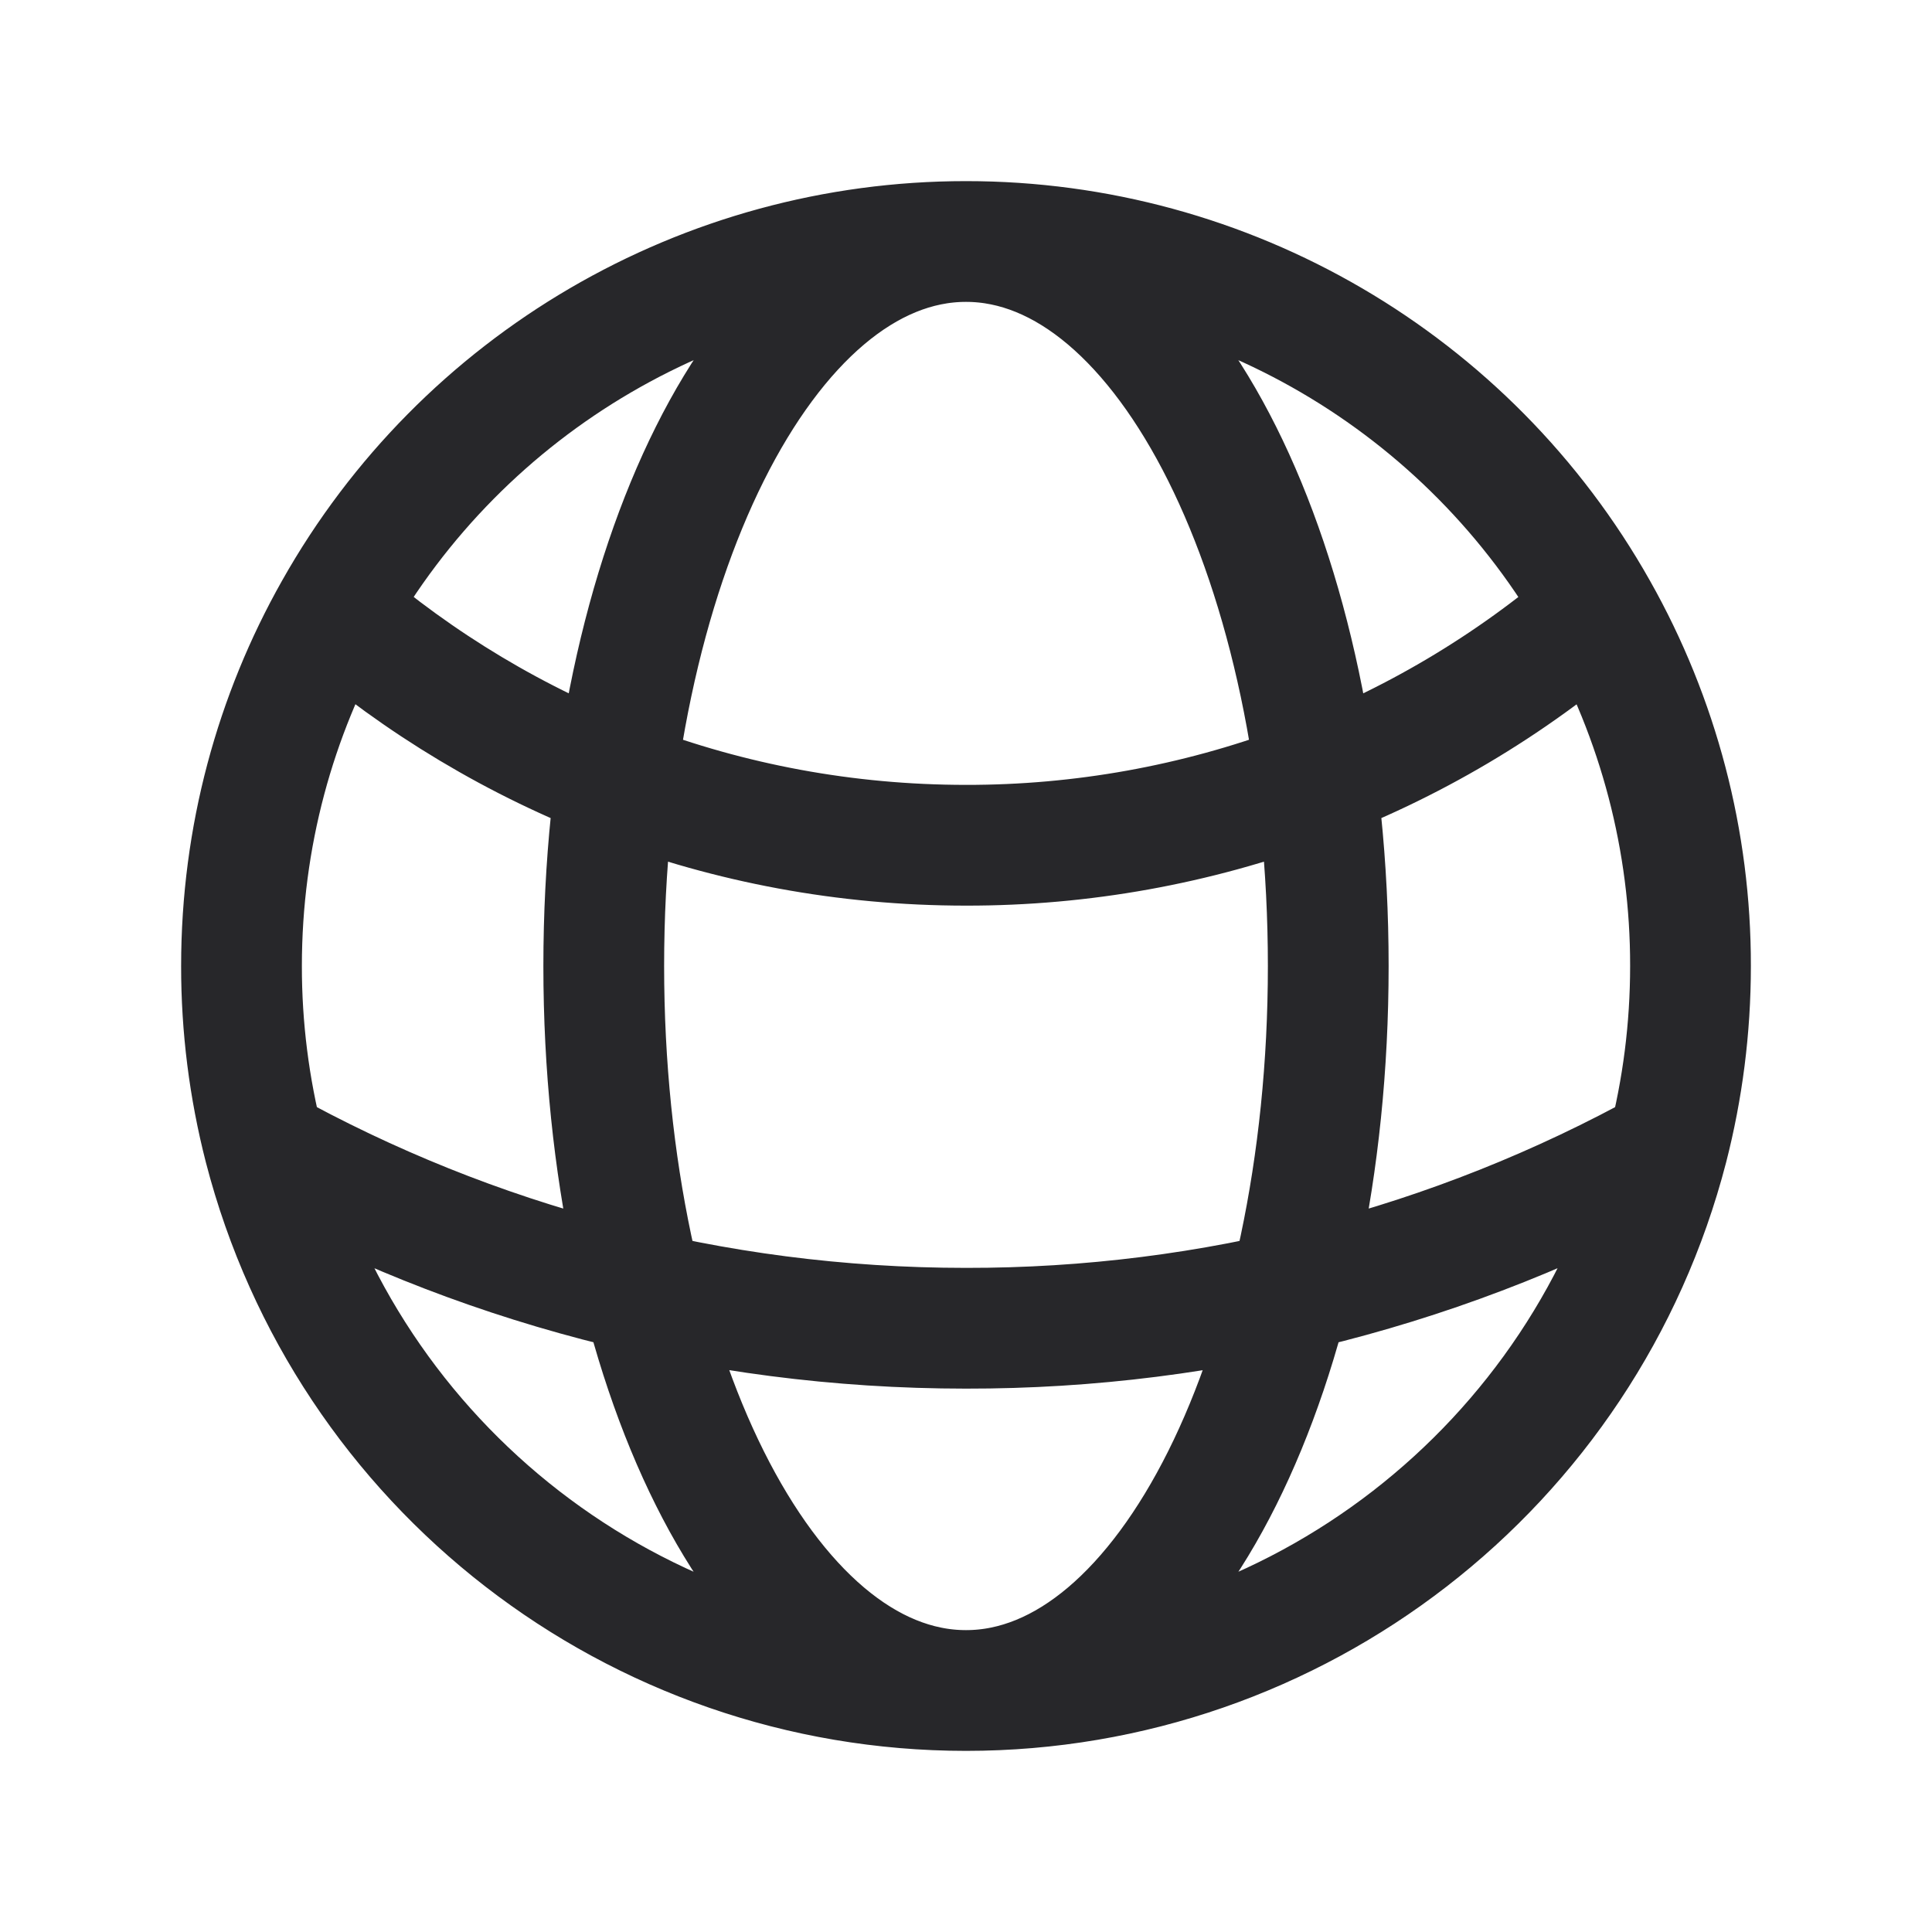
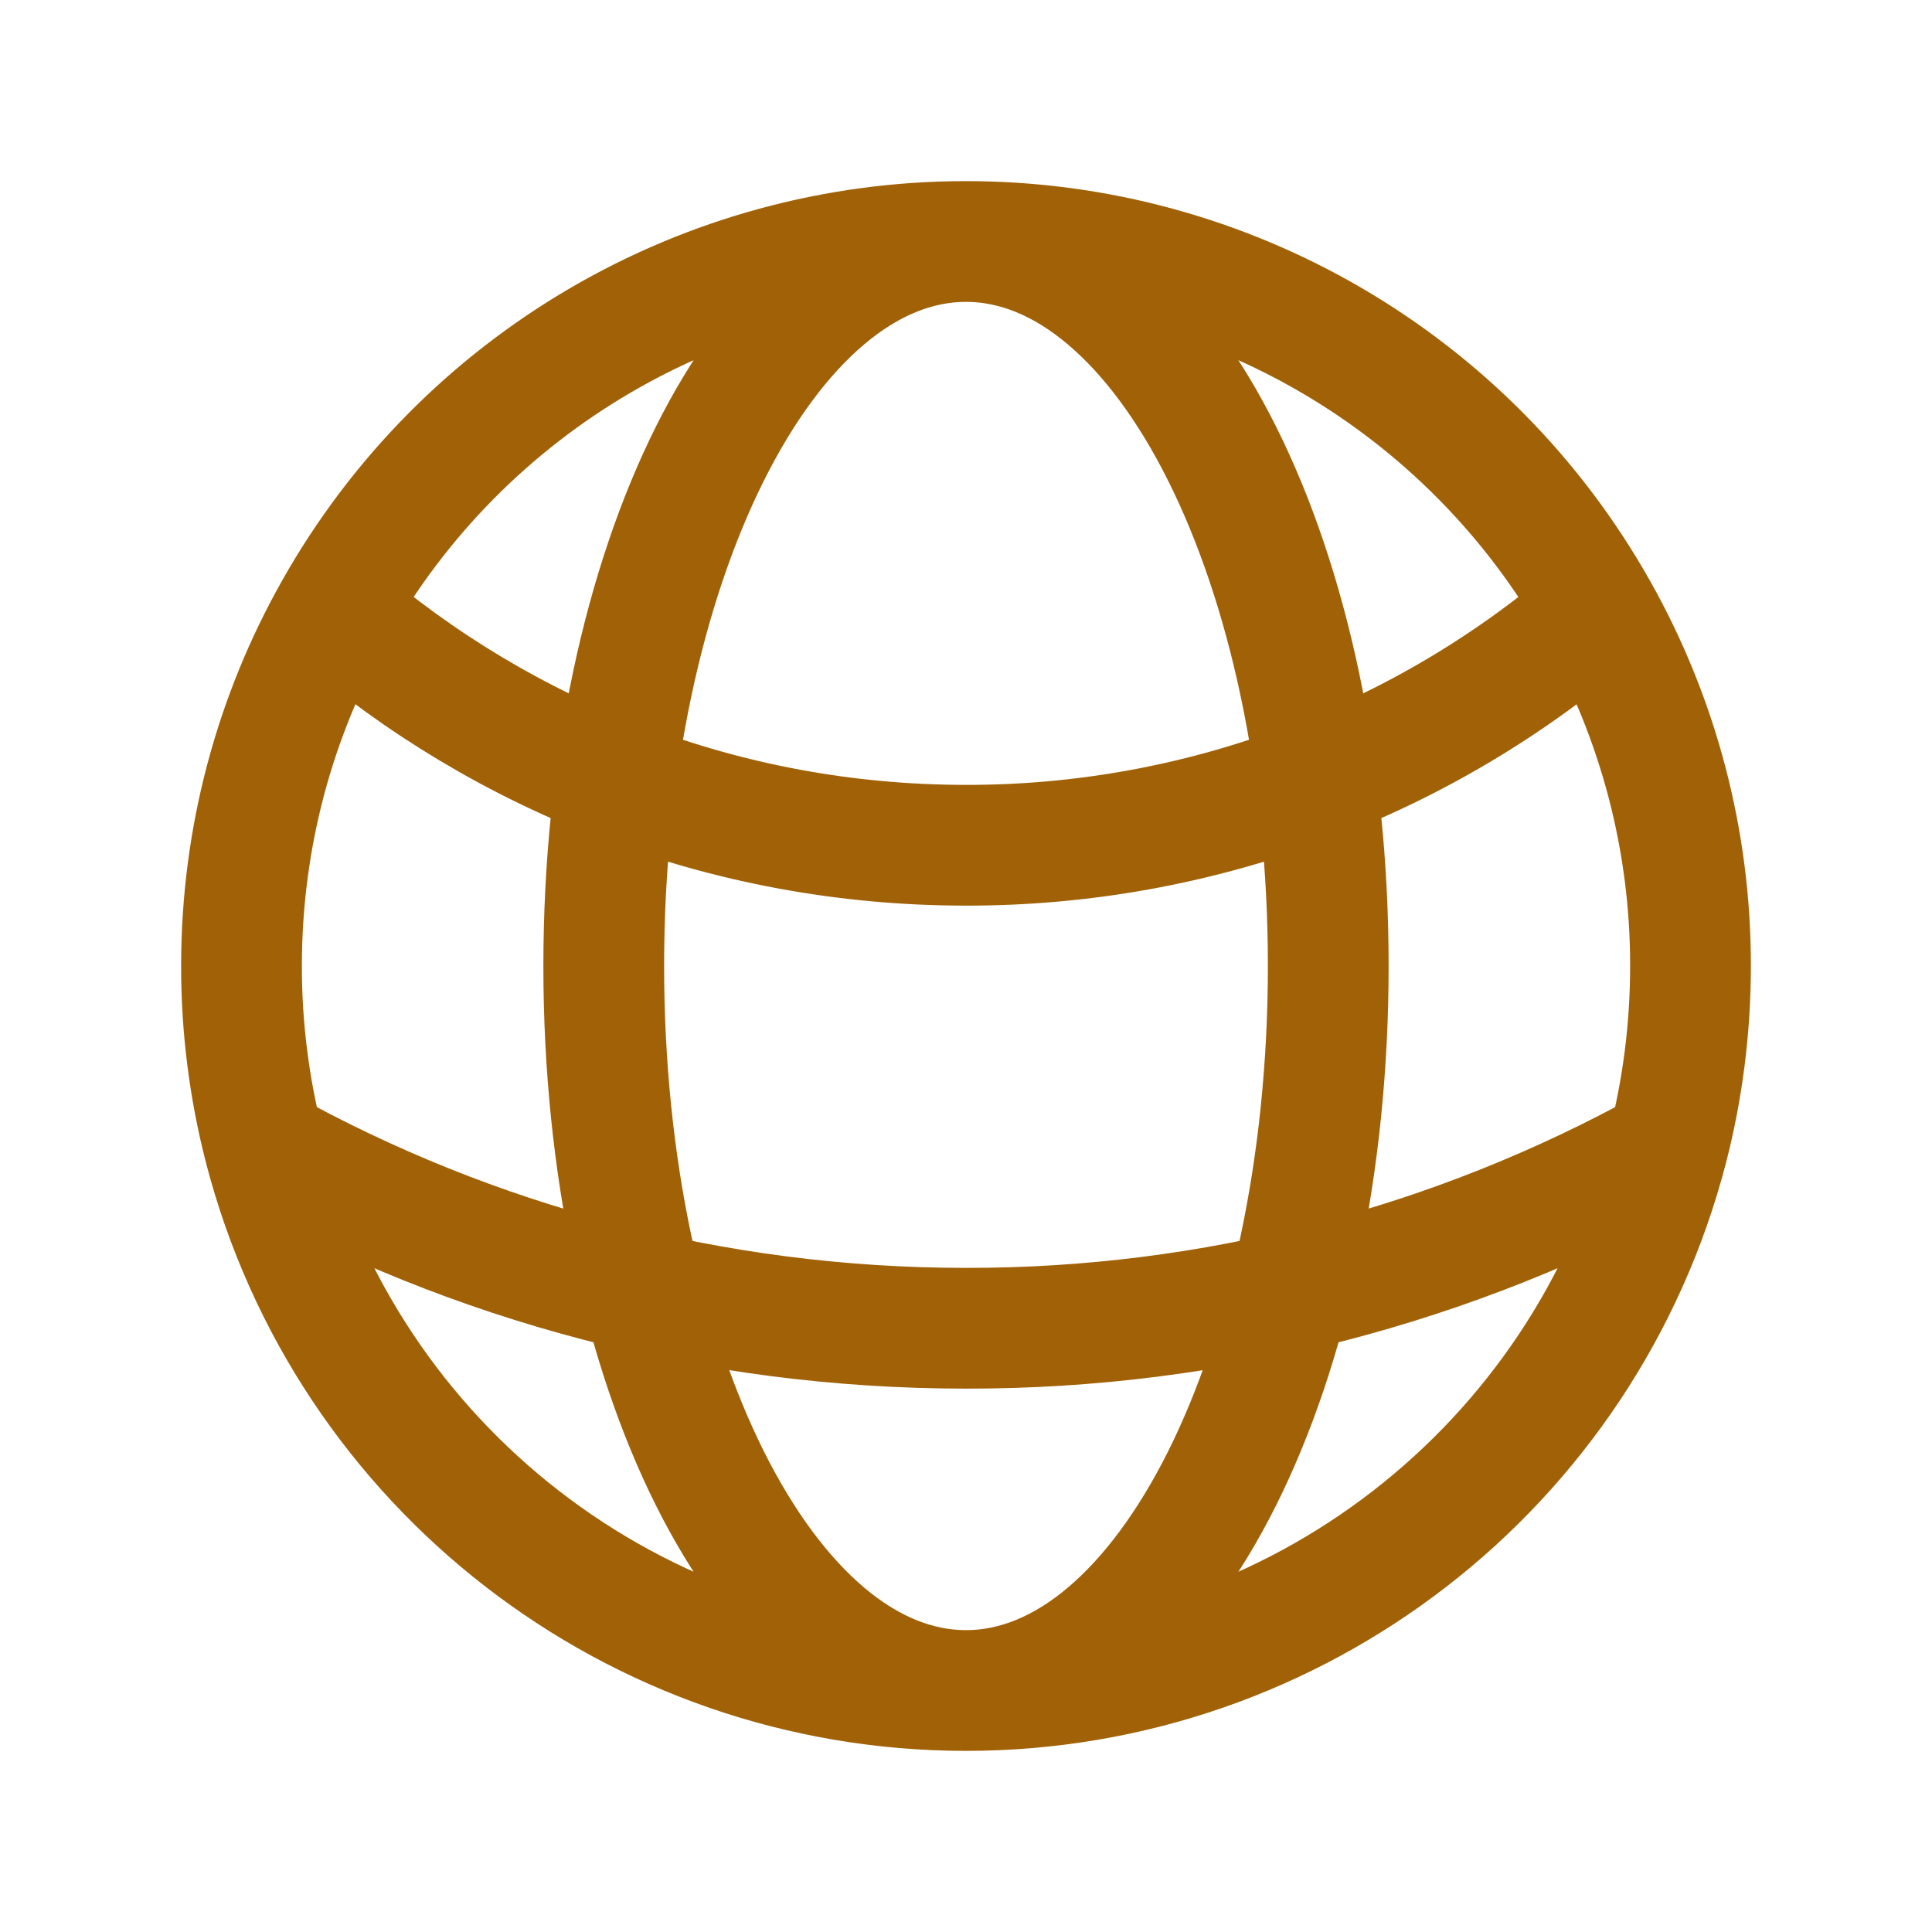
- <svg xmlns="http://www.w3.org/2000/svg" fill="none" viewBox="0 0 24 24" stroke-width="1.5" stroke="#27272a" class="w-6 h-6">
+ <svg xmlns="http://www.w3.org/2000/svg" fill="none" viewBox="0 0 24 24" stroke-width="1.5" stroke="#a16207" class="w-6 h-6">
  <path stroke-linecap="round" stroke-linejoin="round" d="M12 21a9.004 9.004 0 008.716-6.747M12 21a9.004 9.004 0 01-8.716-6.747M12 21c2.485 0 4.5-4.03 4.5-9S14.485 3 12 3m0 18c-2.485 0-4.5-4.03-4.5-9S9.515 3 12 3m0 0a8.997 8.997 0 017.843 4.582M12 3a8.997 8.997 0 00-7.843 4.582m15.686 0A11.953 11.953 0 0112 10.5c-2.998 0-5.74-1.1-7.843-2.918m15.686 0A8.959 8.959 0 0121 12c0 .778-.099 1.533-.284 2.253m0 0A17.919 17.919 0 0112 16.5c-3.162 0-6.133-.815-8.716-2.247m0 0A9.015 9.015 0 013 12c0-1.605.42-3.113 1.157-4.418" />
</svg>
